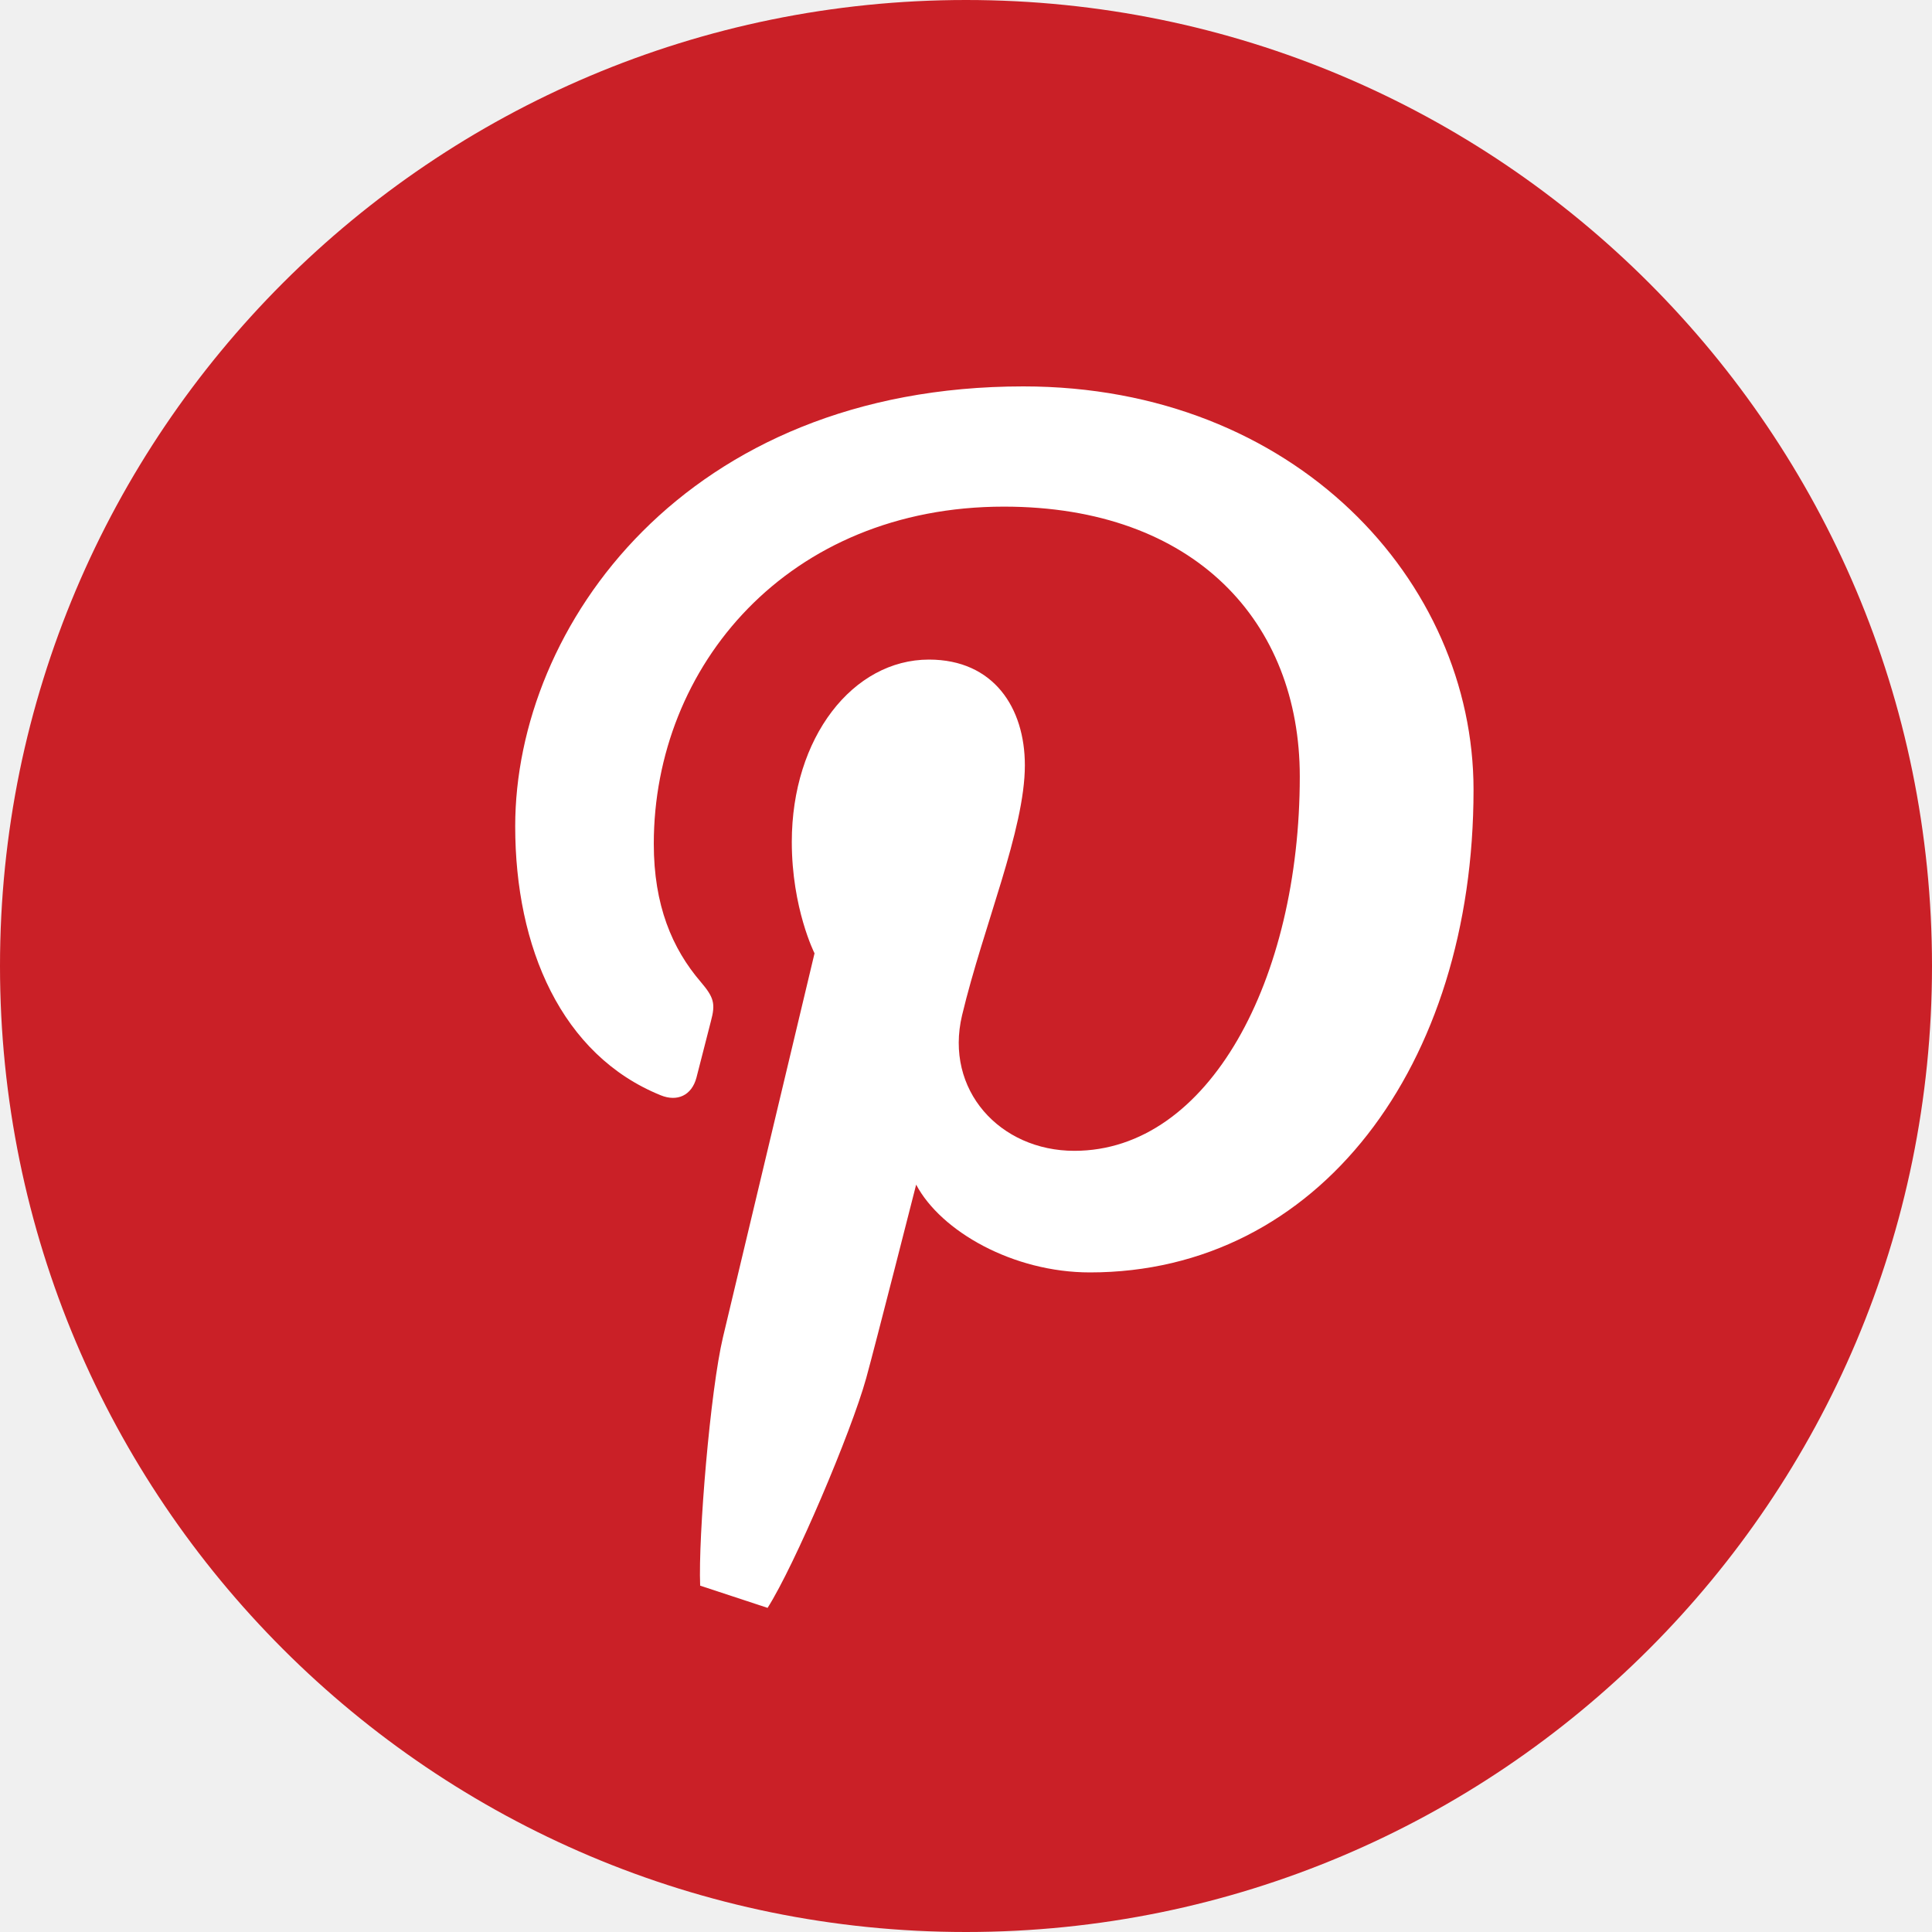
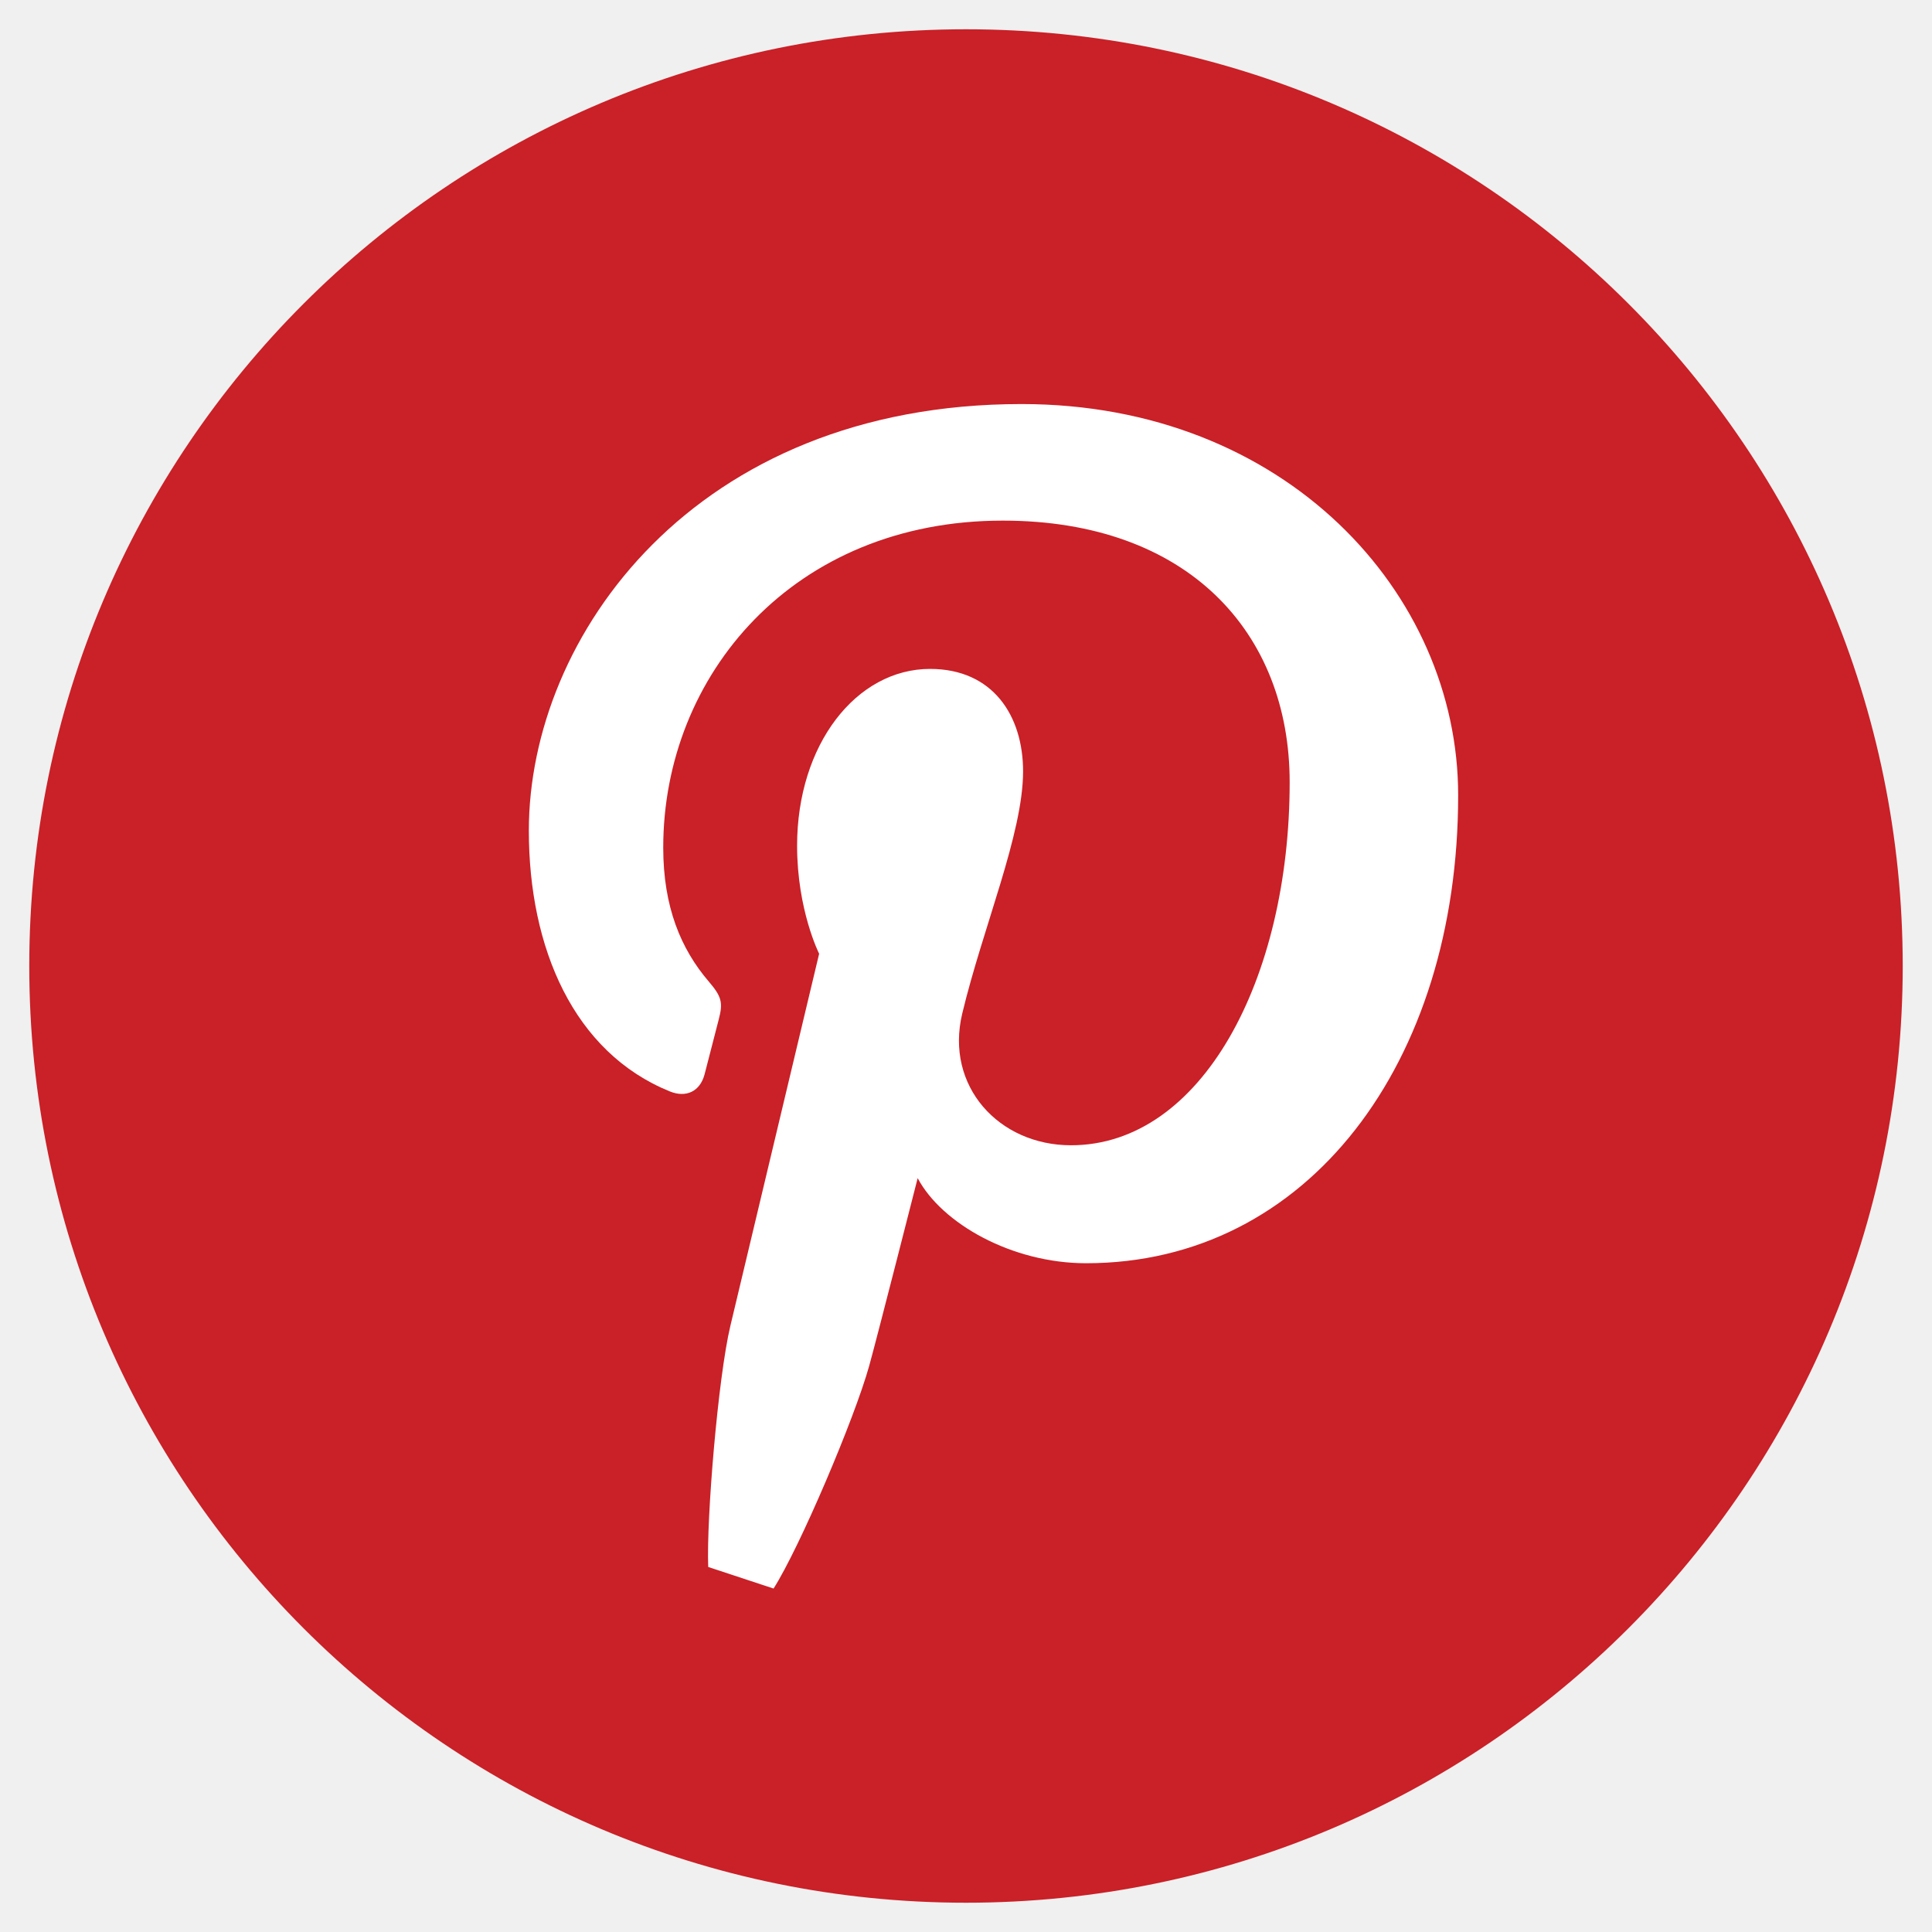
- <svg xmlns="http://www.w3.org/2000/svg" width="30px" height="30px" viewBox="0 0 30 30" version="1.1">
-   <defs />
-   <g id="Page-1" stroke="none" stroke-width="1" fill="none" fill-rule="evenodd">
-     <g id="pinterest">
-       <path d="M15,30 C23.284,30 30,23.284 30,15 C30,6.716 23.284,0 15,0 C6.716,0 0,6.716 0,15 C0,23.284 6.716,30 15,30 Z" id="Oval-1-Copy-8" fill="#CA2027" />
-       <path d="M10.872,24.622 C10.841,23.858 11.029,21.592 11.227,20.761 C11.439,19.873 12.648,14.803 12.648,14.803 C12.648,14.803 12.295,14.105 12.295,13.073 C12.295,11.452 13.243,10.242 14.425,10.242 C15.428,10.242 15.914,10.989 15.914,11.883 C15.914,12.884 15.27,14.379 14.939,15.765 C14.663,16.924 15.526,17.87 16.682,17.87 C18.774,17.87 20.183,15.209 20.183,12.057 C20.183,9.66 18.553,7.867 15.589,7.867 C12.239,7.867 10.152,10.34 10.152,13.103 C10.152,14.056 10.436,14.728 10.881,15.247 C11.085,15.487 11.113,15.583 11.039,15.857 C10.986,16.058 10.865,16.543 10.814,16.735 C10.74,17.012 10.514,17.111 10.261,17.008 C8.718,16.384 8,14.712 8,12.831 C8,9.724 10.645,6 15.891,6 C20.107,6 22.881,9.021 22.881,12.264 C22.881,16.553 20.473,19.758 16.924,19.758 C15.732,19.758 14.61,19.12 14.226,18.395 C14.226,18.395 13.585,20.914 13.45,21.401 C13.216,22.244 12.337,24.31 11.919,24.967 L10.872,24.622" id="Imported-Layers" fill="#FFFFFF" />
-     </g>
+ <svg xmlns="http://www.w3.org/2000/svg" width="66" height="66" viewBox="0 0 66 66">
+   <g fill="none" fill-rule="evenodd">
+     <path d="M33 65c17.673 0 32-14.327 32-32C65 15.327 50.673 1 33 1 15.327 1 1 15.327 1 33c0 17.673 14.327 32 32 32z" fill="#CA2027" />
+     <path d="M24.194 53.526c-.066-1.628.335-6.463.757-8.235.454-1.893 3.032-12.71 3.032-12.71s-.753-1.49-.753-3.69c0-3.458 2.023-6.04 4.543-6.04 2.14 0 3.177 1.593 3.177 3.5 0 2.135-1.373 5.326-2.08 8.28-.59 2.475 1.252 4.493 3.717 4.493 4.464 0 7.47-5.676 7.47-12.402 0-5.11-3.476-8.937-9.8-8.937-7.147 0-11.6 5.276-11.6 11.17 0 2.032.606 3.466 1.555 4.575.436.51.496.716.34 1.3-.114.43-.373 1.463-.483 1.873-.157.592-.64.802-1.18.584-3.29-1.33-4.823-4.898-4.823-8.912 0-6.627 5.643-14.572 16.834-14.572 8.996 0 14.913 6.446 14.913 13.363 0 9.15-5.137 15.988-12.71 15.988-2.54 0-4.934-1.36-5.754-2.907 0 0-1.368 5.374-1.656 6.412-.5 1.798-2.374 6.207-3.267 7.608l-2.233-.737" fill="#FFF" />
  </g>
</svg>
